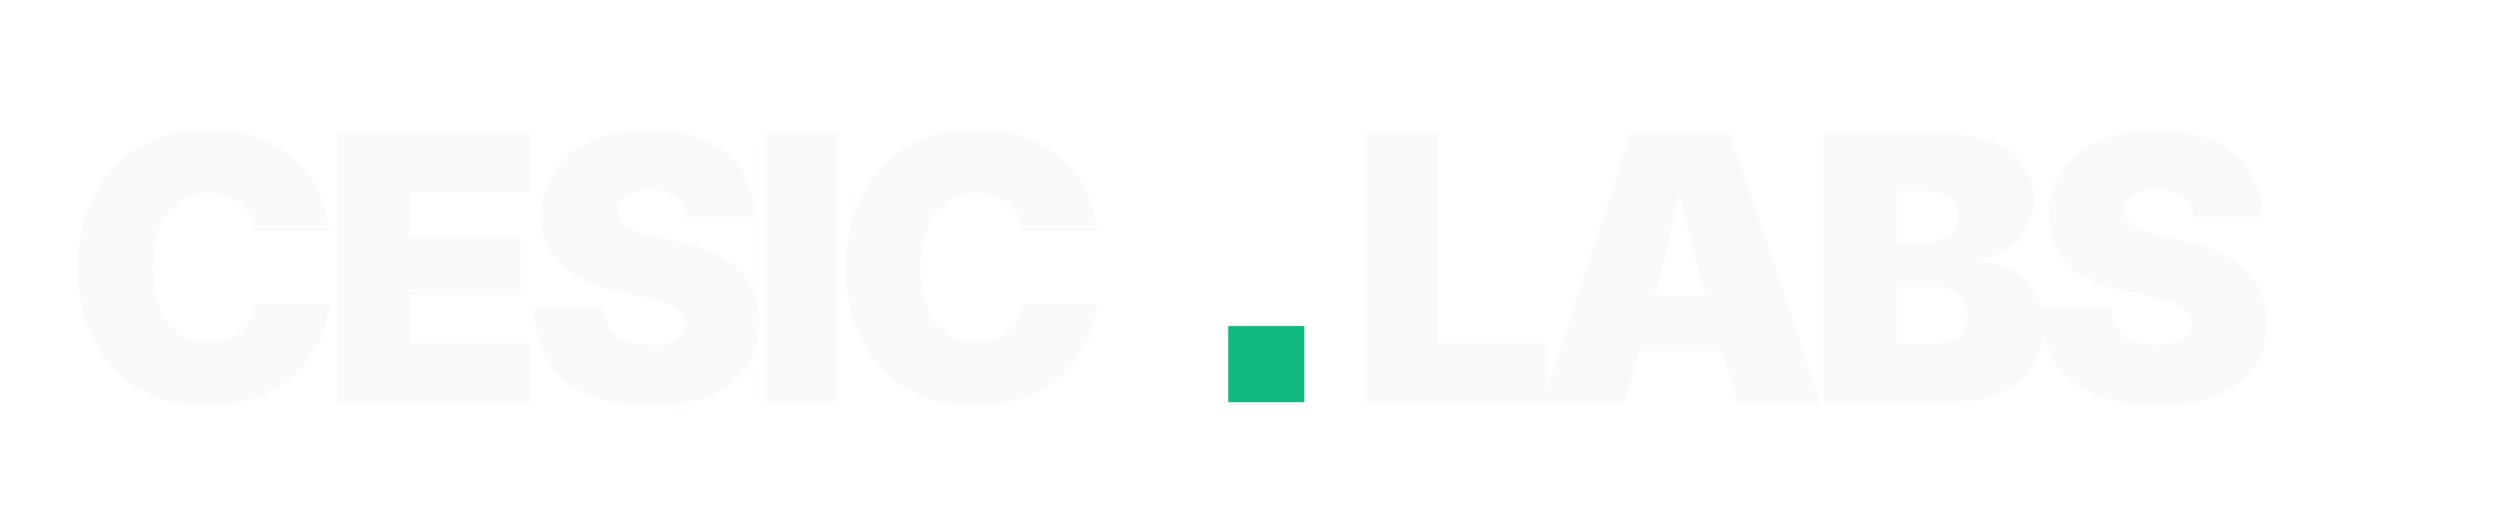
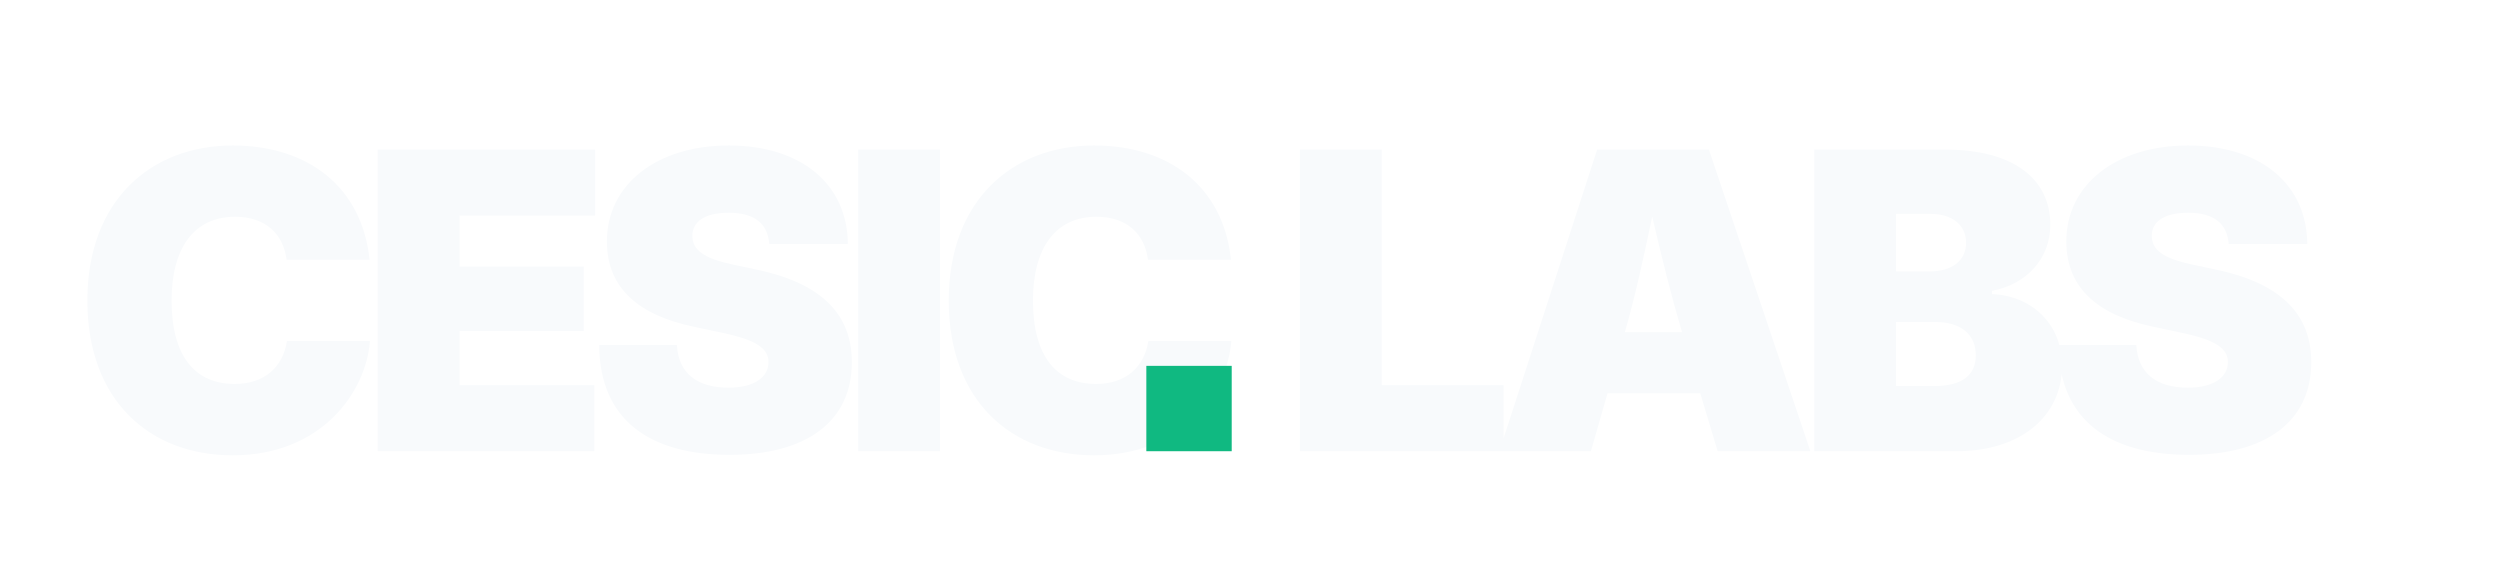
- <svg xmlns="http://www.w3.org/2000/svg" viewBox="0 0 460 96" fill="none">
+ <svg xmlns="http://www.w3.org/2000/svg" viewBox="0 0 410 96" fill="none">
  <style>
    .wm {
      font-family: 'Plus Jakarta Sans', 'Inter', system-ui, -apple-system, sans-serif;
      font-weight: 900;
      font-size: 68px;
      letter-spacing: -0.06em;
    }
  </style>
  <text x="12" y="74" fill="#F8FAFC" class="wm">CESIC</text>
-   <rect x="226" y="60" width="14" height="14" fill="#10B981" />
-   <text x="248" y="74" fill="#F8FAFC" class="wm">LABS</text>
+   <rect x="188" y="60" width="14" height="14" fill="#10B981" />
+   <text x="210" y="74" fill="#F8FAFC" class="wm">LABS</text>
</svg>
